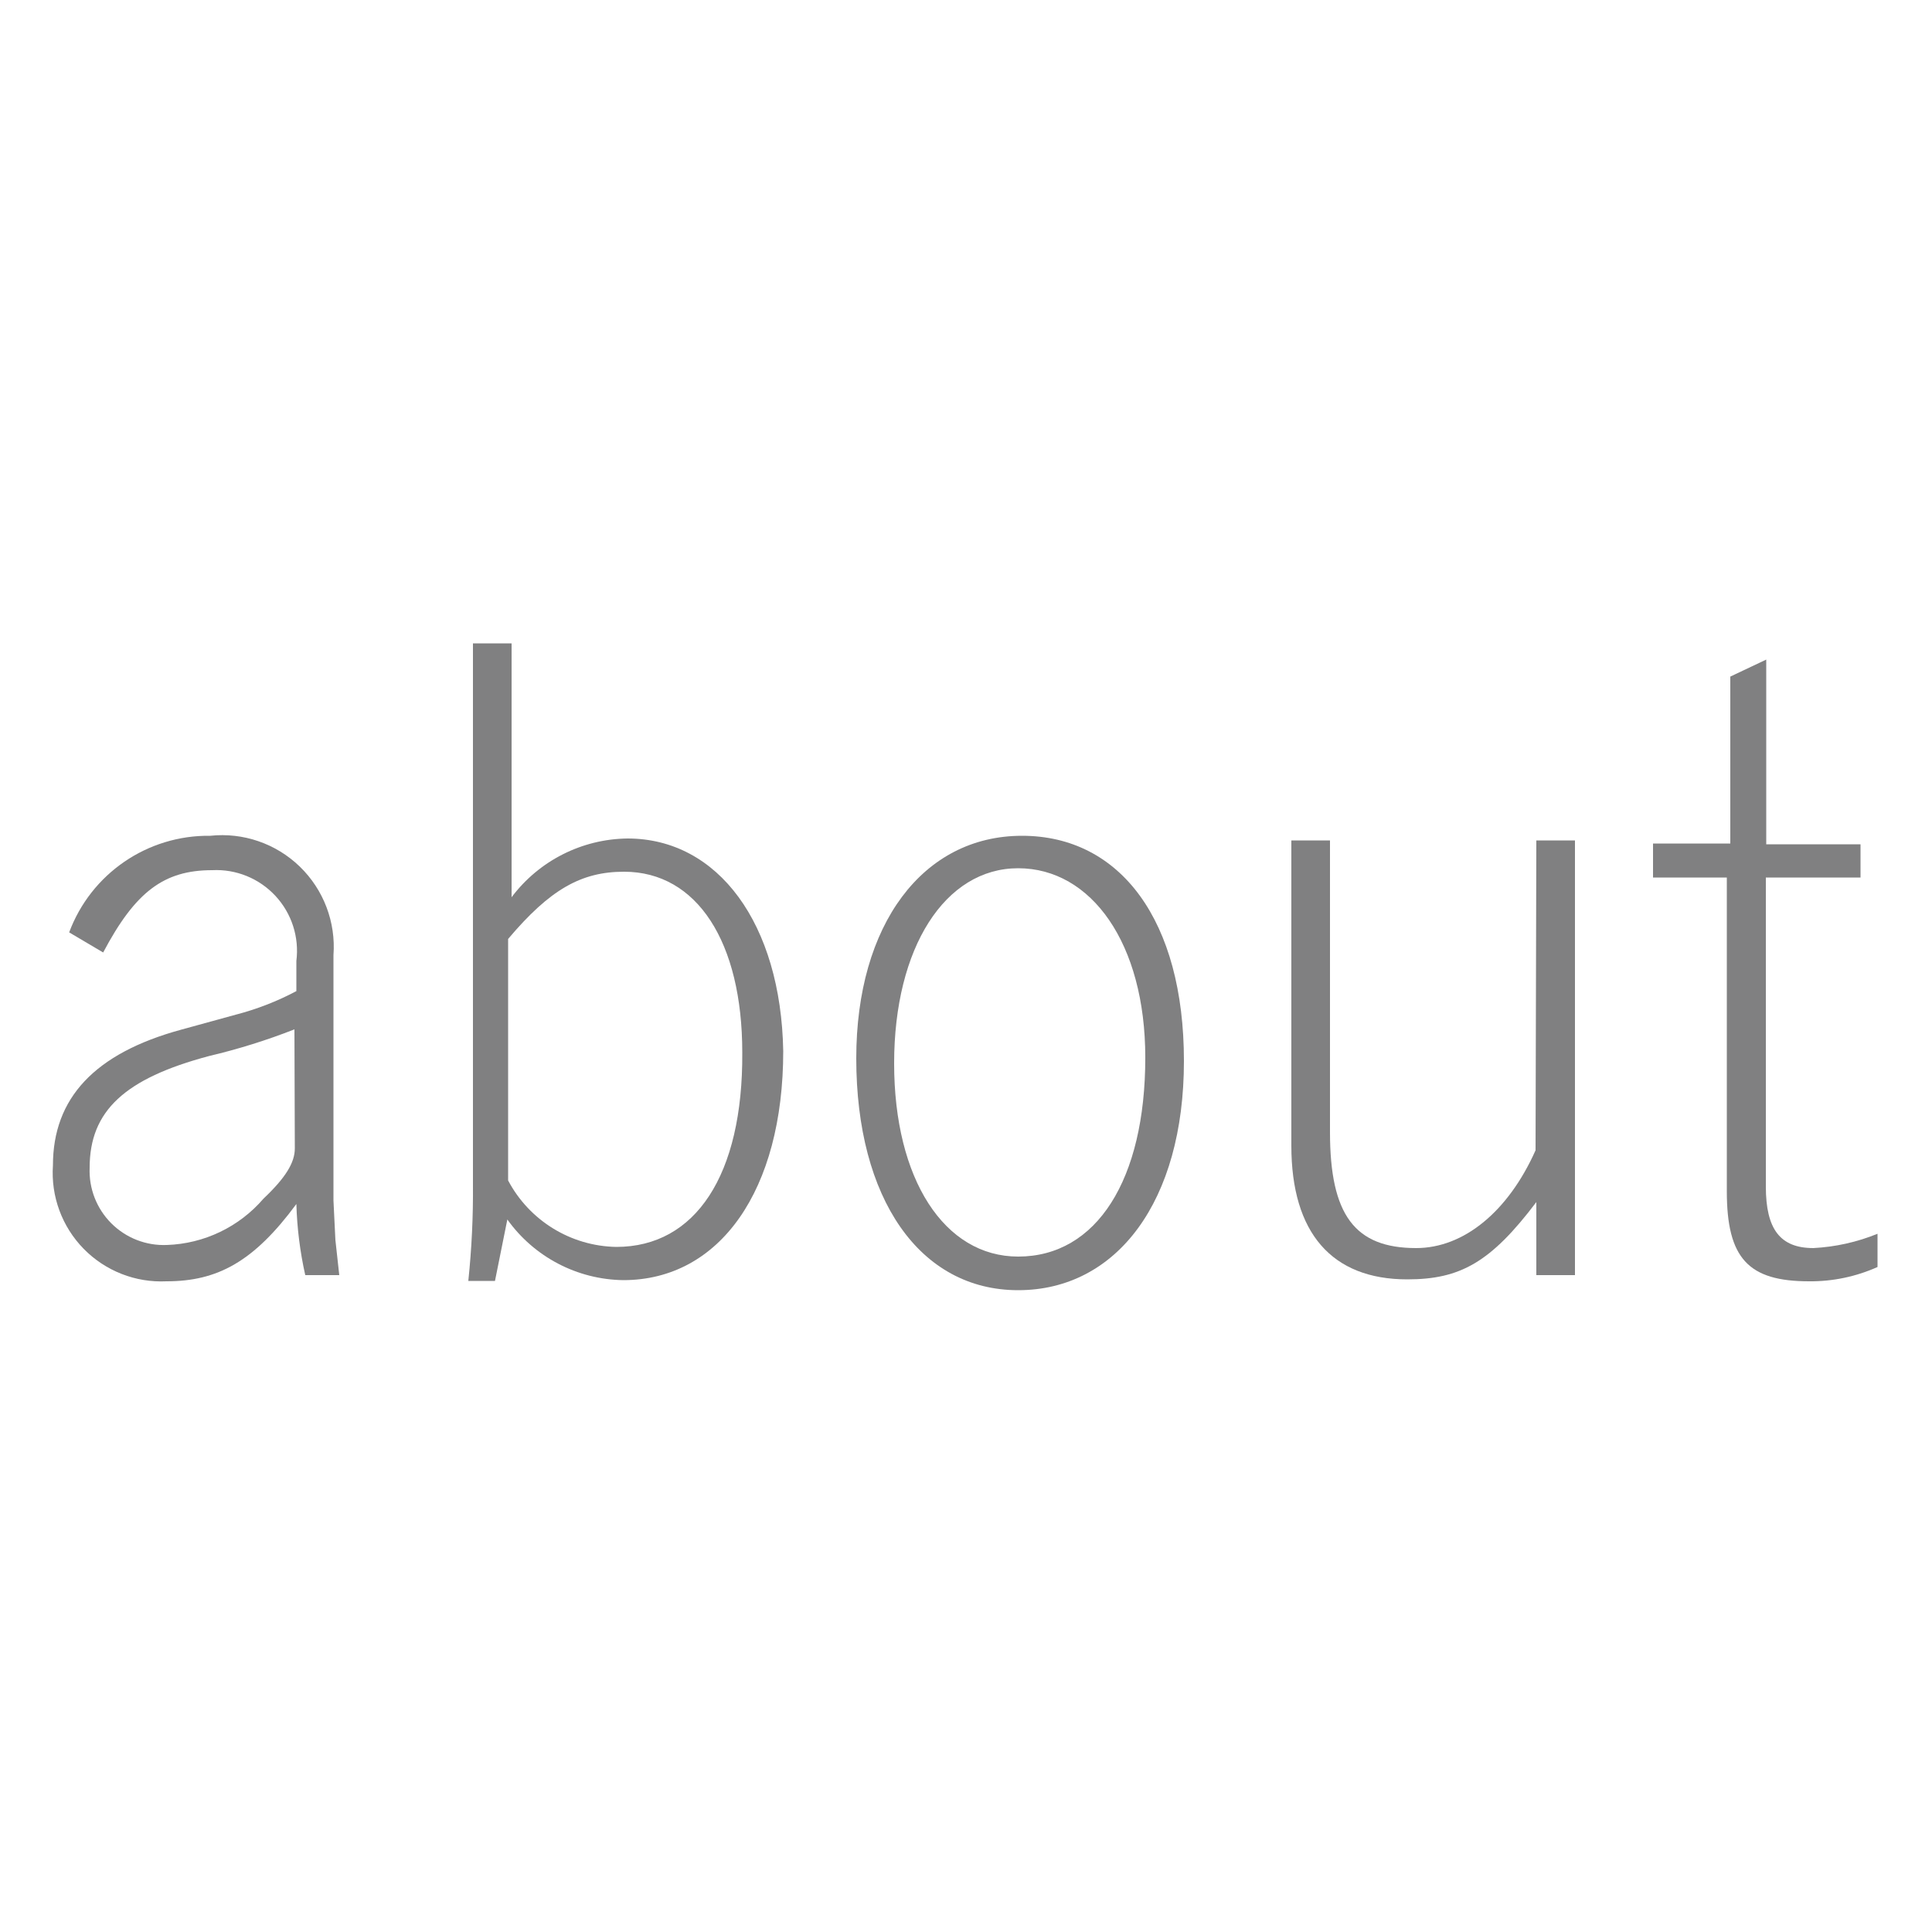
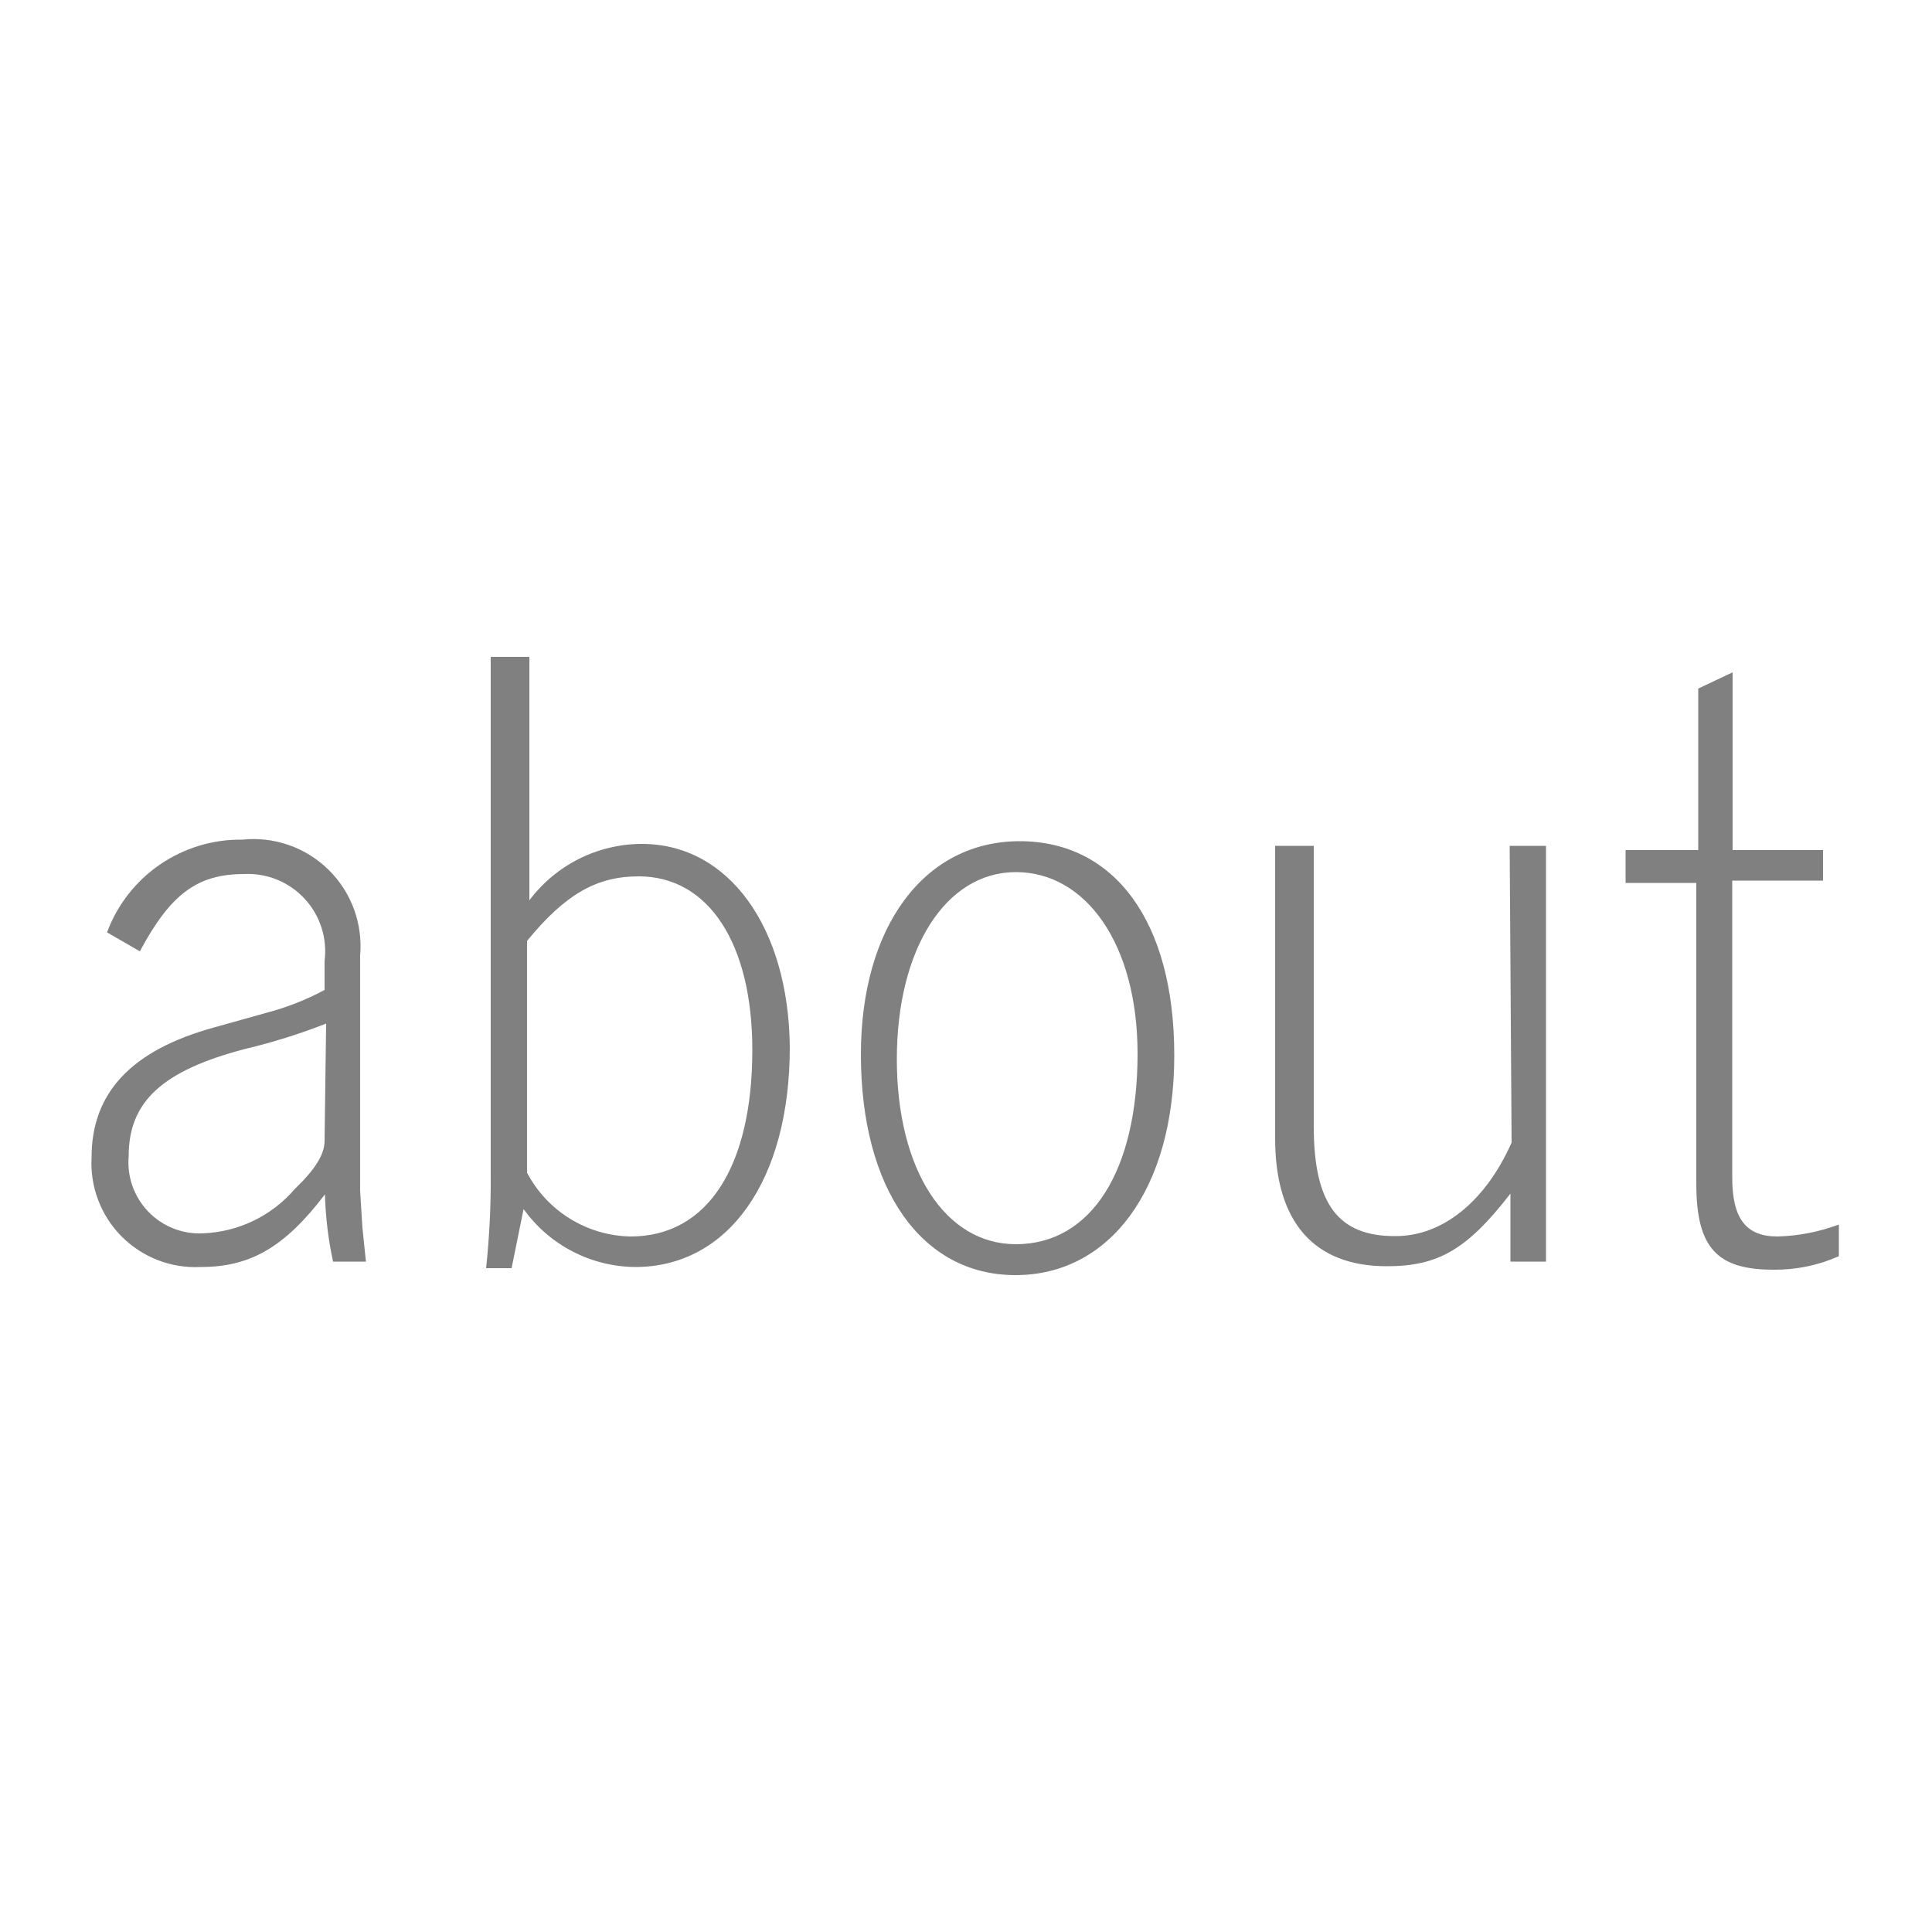
<svg xmlns="http://www.w3.org/2000/svg" id="圖層_1" data-name="圖層 1" viewBox="0 0 50 50">
  <defs>
    <style>.cls-1{fill:#808081;}</style>
  </defs>
-   <path class="cls-1" d="M8.63,31.07V24.72a2.89,2.89,0,0,0-3.19-3.09,3.84,3.84,0,0,0-3.65,2.5l.88.52c.83-1.57,1.57-2.13,2.82-2.13a2.09,2.09,0,0,1,2.18,2.35v.78a7.2,7.2,0,0,1-1.57.61l-1.42.39c-2.23.61-3.31,1.77-3.31,3.51a2.81,2.81,0,0,0,2.94,3c1.32,0,2.26-.51,3.36-2A9.67,9.67,0,0,0,7.9,33h.88l-.1-.91Zm-1-1.35c0,.37-.24.76-.81,1.3a3.45,3.45,0,0,1-2.5,1.2,1.92,1.92,0,0,1-2-2c0-1.47.91-2.31,3.09-2.89a16.3,16.3,0,0,0,2.21-.69Z" />
-   <path class="cls-1" d="M16.24,21.7a3.81,3.81,0,0,0-3,1.52V16.65h-1v14a22.22,22.22,0,0,1-.12,2.5h.69l.32-1.59a3.75,3.75,0,0,0,3,1.57c2.5,0,4.14-2.33,4.14-5.93C20.21,23.91,18.59,21.7,16.24,21.7Zm-.29,10.57a3.23,3.23,0,0,1-2.8-1.72V24.3c1.08-1.28,1.89-1.74,3-1.74,1.89,0,3.06,1.82,3.06,4.68C19.23,30.41,18,32.27,15.95,32.27Z" />
-   <path class="cls-1" d="M26.45,21.63c-2.57,0-4.29,2.3-4.29,5.76,0,3.63,1.64,6,4.19,6s4.29-2.3,4.29-5.93S29,21.63,26.45,21.63Zm-.1,10.89c-1.91,0-3.21-2-3.21-5s1.32-5.05,3.21-5.05,3.29,1.94,3.29,4.9C29.64,30.53,28.38,32.52,26.35,32.52Z" />
-   <path class="cls-1" d="M39.74,29.77c-.71,1.59-1.86,2.53-3.09,2.53-1.59,0-2.23-.86-2.23-3V21.75h-1v7.9c0,2.26,1.05,3.46,3,3.46,1.37,0,2.16-.44,3.34-2V33h1V21.75h-1Z" />
-   <path class="cls-1" d="M46.93,32.3c-.86,0-1.23-.49-1.23-1.59l0-8h2.45v-.86H45.71V17.07l-.93.44v4.32h-2v.88h1.91v8.12c0,1.74.56,2.33,2.13,2.33a4.23,4.23,0,0,0,1.77-.37v-.86A5.09,5.09,0,0,1,46.93,32.3Z" />
+   <path class="cls-1" d="M9.32,30.82V24.73a2.77,2.77,0,0,0-3.05-3,3.68,3.68,0,0,0-3.5,2.4l.85.49c.8-1.5,1.5-2,2.7-2A2,2,0,0,1,8.4,24.87v.75a6.9,6.9,0,0,1-1.5.59l-1.36.38c-2.14.59-3.17,1.69-3.17,3.36a2.69,2.69,0,0,0,2.82,2.84c1.27,0,2.16-.49,3.22-1.88a9.26,9.26,0,0,0,.21,1.74h.85l-.09-.87ZM8.4,29.52c0,.35-.23.73-.77,1.25a3.3,3.3,0,0,1-2.4,1.15,1.84,1.84,0,0,1-1.9-2c0-1.41.87-2.21,3-2.77a15.61,15.61,0,0,0,2.11-.66Z" />
+   <path class="cls-1" d="M16.61,21.84a3.65,3.65,0,0,0-2.91,1.46V17h-1V30.42a21.29,21.29,0,0,1-.12,2.4h.66l.31-1.53a3.59,3.59,0,0,0,2.89,1.5c2.4,0,4-2.23,4-5.69C20.41,24,18.86,21.84,16.61,21.84ZM16.32,32a3.09,3.09,0,0,1-2.68-1.65v-6c1-1.22,1.81-1.67,2.89-1.67,1.81,0,2.94,1.74,2.94,4.49C19.47,30.18,18.32,32,16.32,32Z" />
+   <path class="cls-1" d="M26.39,21.77c-2.47,0-4.11,2.21-4.11,5.52,0,3.48,1.57,5.71,4,5.71s4.11-2.21,4.11-5.69S28.83,21.77,26.39,21.77ZM26.29,32.2c-1.83,0-3.08-1.93-3.08-4.79s1.27-4.84,3.08-4.84,3.15,1.86,3.15,4.7C29.44,30.3,28.24,32.2,26.29,32.2Z" />
+   <path class="cls-1" d="M39.12,29.57c-.68,1.53-1.79,2.42-3,2.42C34.64,32,34,31.17,34,29.15V21.89h-1v7.57c0,2.16,1,3.31,2.89,3.31,1.32,0,2.07-.42,3.2-1.88v1.76h.92V21.89h-.94Z" />
+   <path class="cls-1" d="M46,32c-.82,0-1.17-.47-1.17-1.53l0-7.68h2.35V22H44.84V17.4l-.89.42V22H42.07v.85H43.9v7.78c0,1.67.54,2.23,2,2.23a4.06,4.06,0,0,0,1.69-.35v-.82A4.88,4.88,0,0,1,46,32Z" />
</svg>
